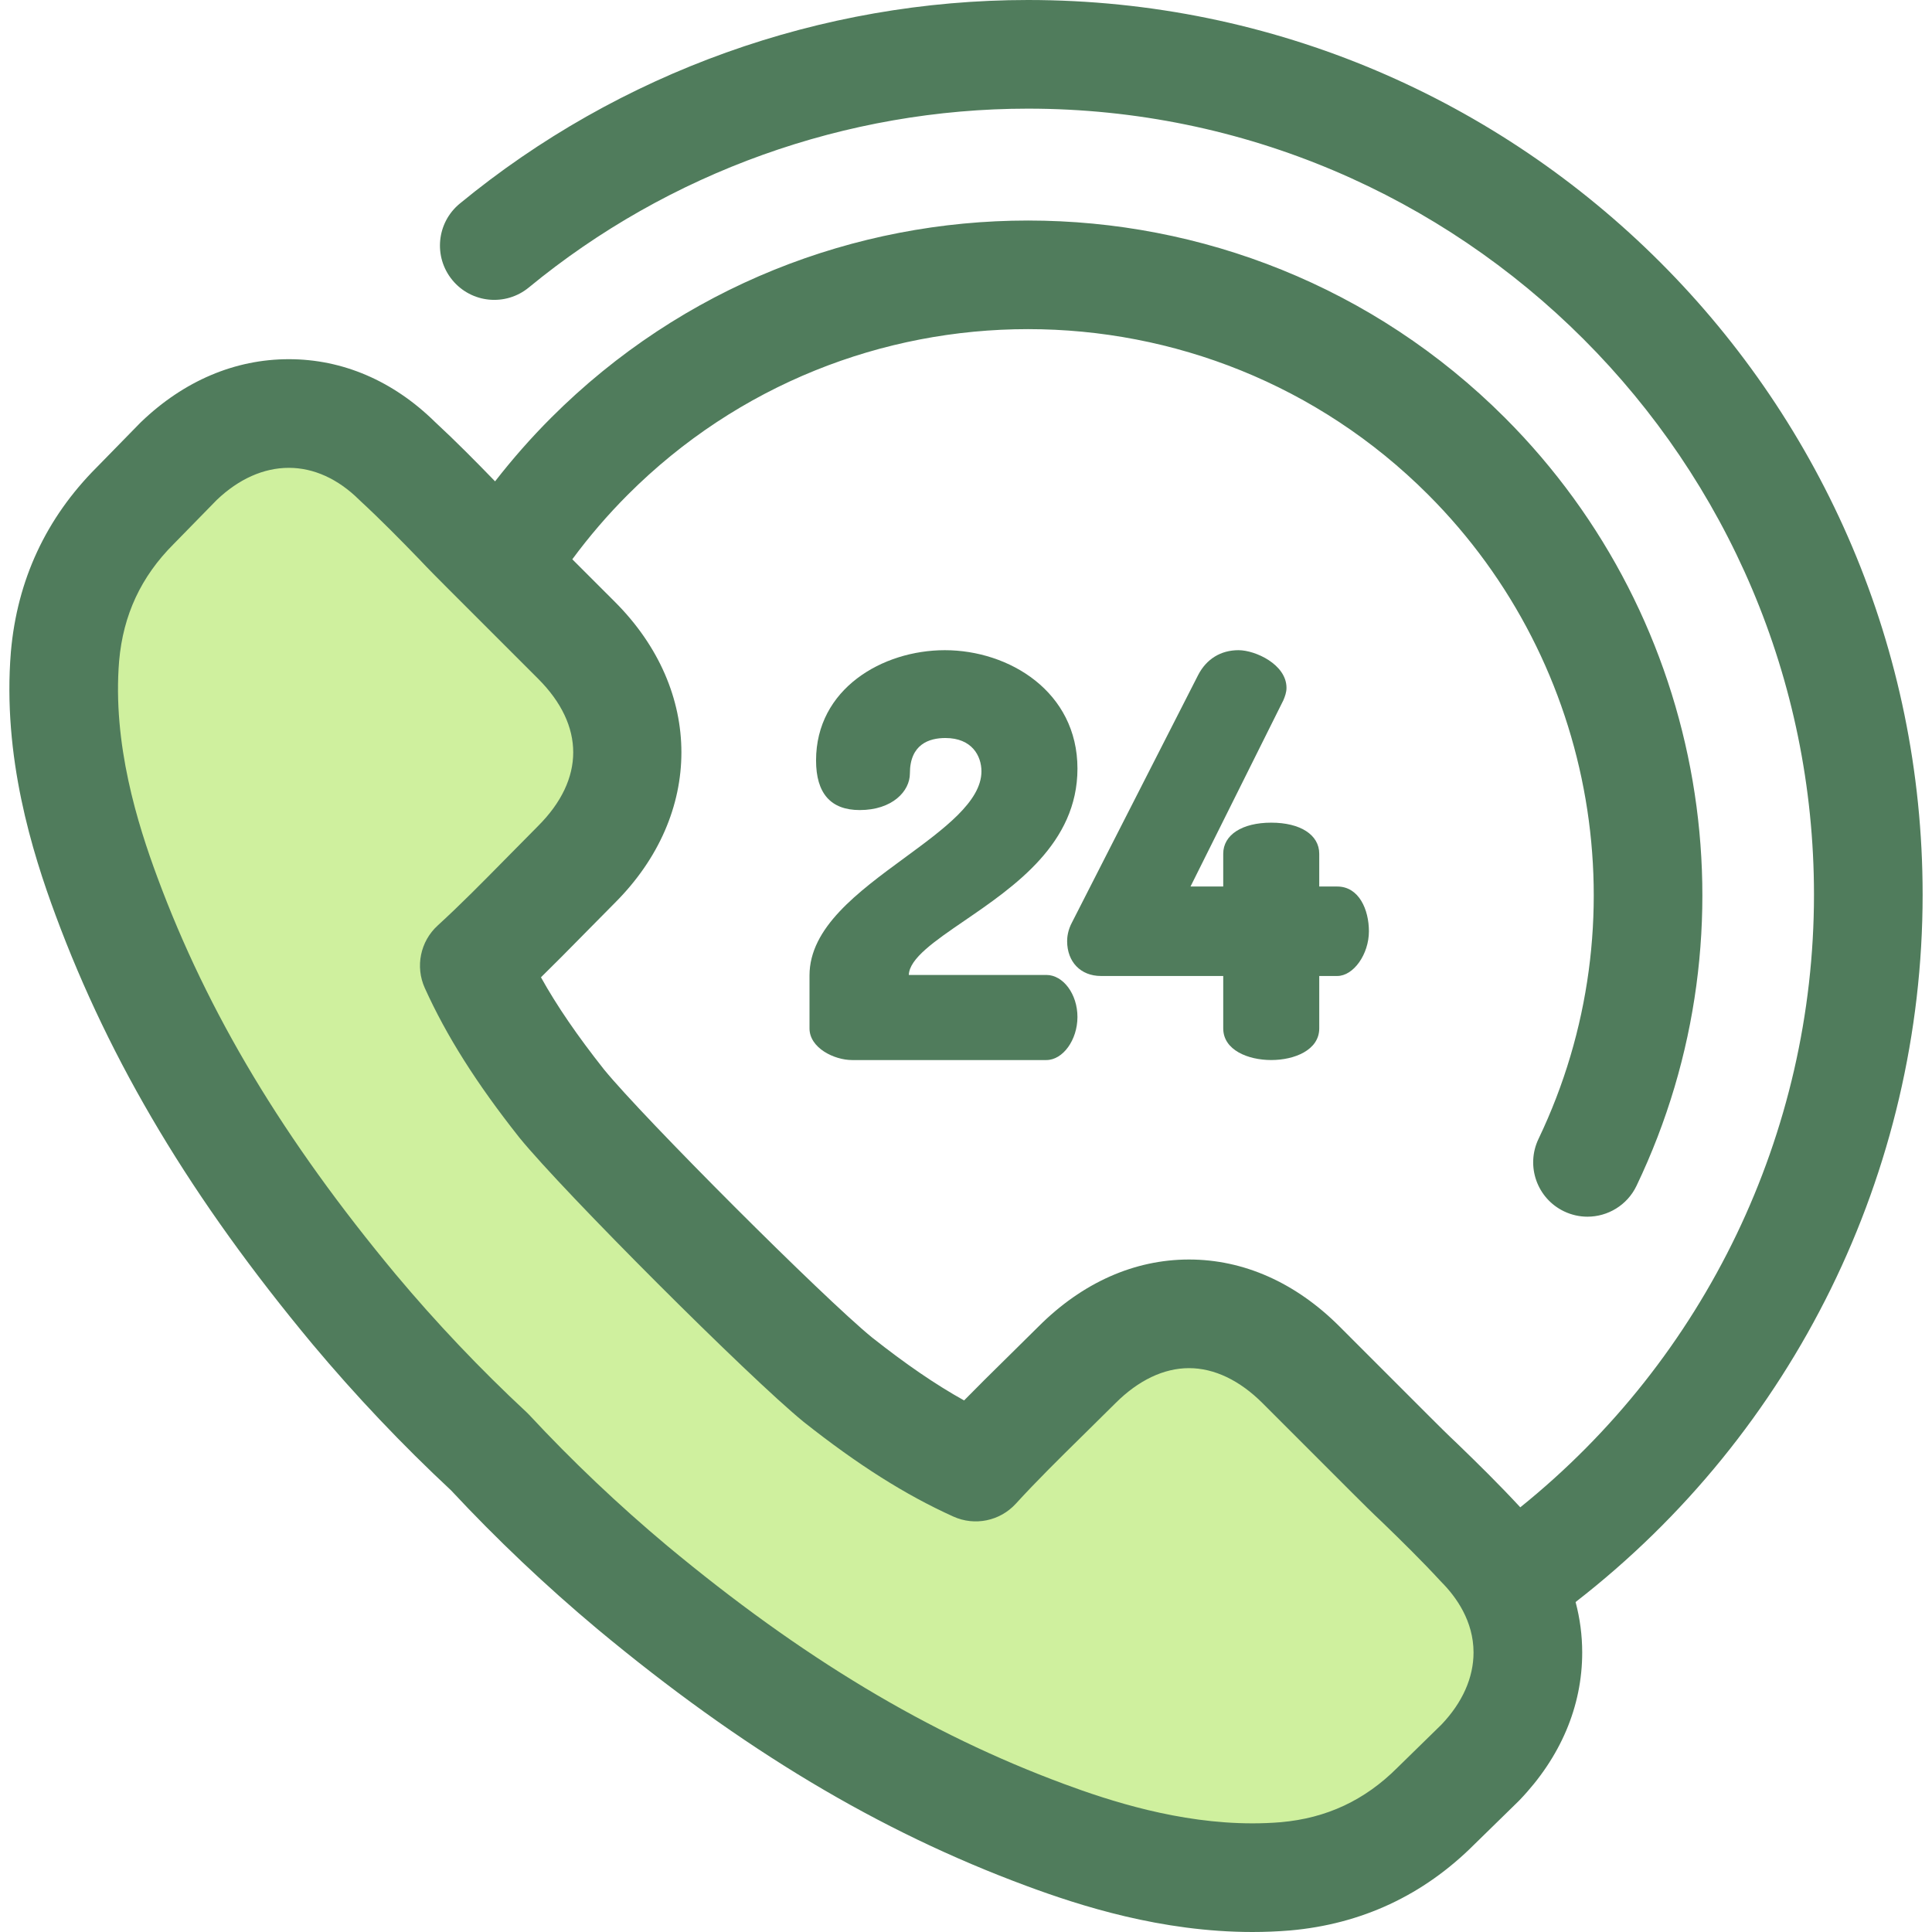
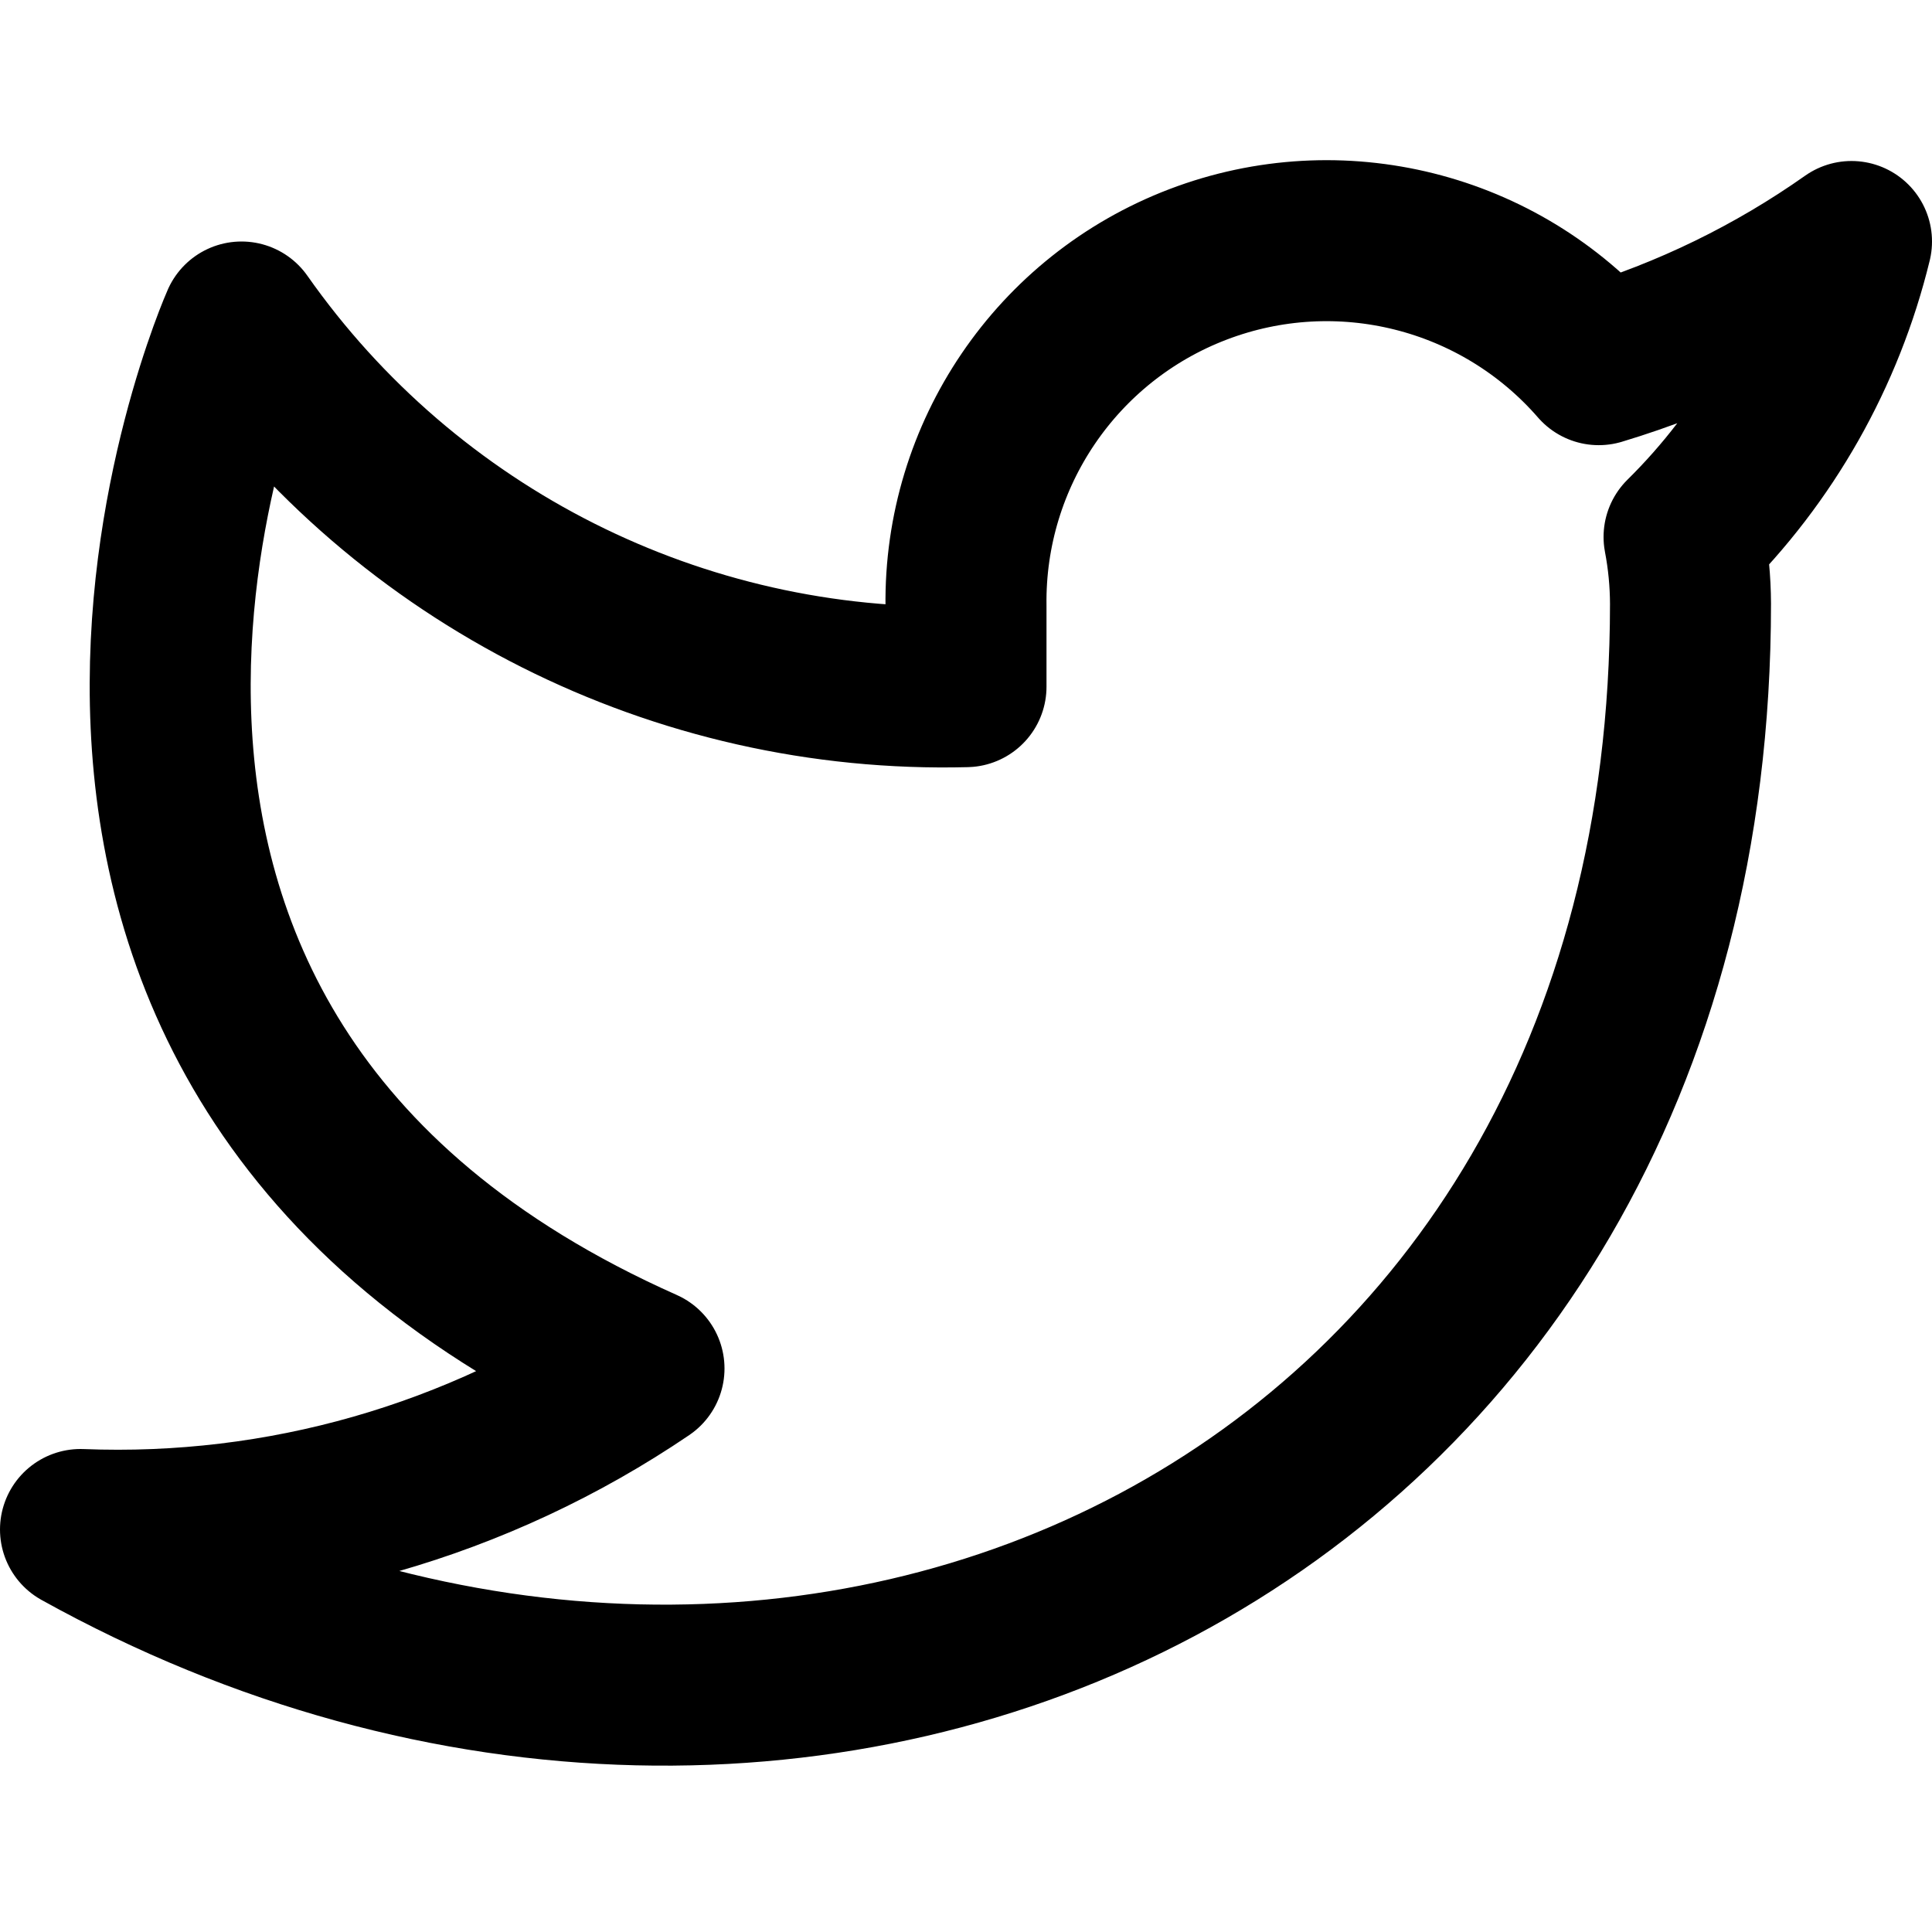
- <svg xmlns="http://www.w3.org/2000/svg" height="800px" width="800px" version="1.1" id="Layer_1" viewBox="0 0 512.001 512.001" xml:space="preserve">
-   <path style="fill:#CFF09E;" d="M404.902,437.937c0-10.462-4.372-20.412-12.605-28.733c-5.147-5.574-10.637-10.977-15.957-16.124  c-2.742-2.571-5.486-5.319-8.145-7.974l-23.416-23.42c-18.013-18.008-41.345-18.008-59.353,0c-2.404,2.404-4.89,4.804-7.29,7.208  c-6.432,6.344-13.126,12.866-19.559,19.897c-11.575-5.232-22.984-12.434-36.536-23.156c-13.448-10.944-62.248-59.746-73.192-73.192  c-10.721-13.553-17.925-24.96-23.156-36.536c7.031-6.432,13.551-13.126,19.897-19.559c2.404-2.4,4.804-4.886,7.208-7.29  c18.008-18.008,18.008-41.34,0-59.353l-23.418-23.413c-2.655-2.659-5.403-5.403-7.974-8.145  c-5.147-5.319-10.55-10.809-16.124-15.957c-8.322-8.233-18.272-12.605-28.733-12.605c-10.466,0-20.584,4.372-29.161,12.605  l-0.171,0.171l-11.372,11.628c-10.977,10.977-17.238,24.357-18.611,39.882c-2.057,25.044,5.318,48.374,10.98,63.64  c13.892,37.482,34.652,72.217,65.614,109.443c11.281,13.471,23.261,26.076,35.887,37.816c11.74,12.626,24.346,24.606,37.816,35.887  c37.227,30.962,71.961,51.721,109.443,65.614c15.264,5.662,38.596,13.037,63.64,10.98c15.525-1.373,28.905-7.634,39.882-18.611  l11.628-11.372l0.171-0.171C400.53,458.521,404.902,448.403,404.902,437.937z" />
-   <g>
-     <path style="fill:#507C5C;" d="M509.517,237.088C509.517,106.357,403.16,0,272.43,0C217.588,0,164.107,19.164,121.84,53.959   c-6.139,5.055-7.018,14.127-1.964,20.264c5.053,6.14,14.124,7.017,20.264,1.965c37.125-30.563,84.107-47.395,132.29-47.395   c114.853,0,208.295,93.44,208.295,208.295c0,63.244-28.863,122.953-77.833,162.367c-0.06-0.063-0.118-0.128-0.178-0.19   c-5.412-5.849-11.061-11.4-16.363-16.53c-0.053-0.053-0.108-0.105-0.164-0.157c-2.447-2.295-4.987-4.829-7.441-7.282   l-23.784-23.788c-11.598-11.595-25.379-17.723-39.857-17.723c-14.48,0-28.26,6.128-39.855,17.723   c-1.134,1.136-2.289,2.269-3.444,3.403c-1.294,1.273-2.588,2.545-3.776,3.734l-1.772,1.748c-3.539,3.485-7.149,7.041-10.764,10.737   c-7.61-4.237-15.452-9.617-24.435-16.718c-12.908-10.538-60.437-58.067-70.979-70.978c-7.103-8.985-12.483-16.826-16.72-24.439   c3.675-3.595,7.211-7.184,10.678-10.704l1.723-1.749c1.283-1.28,2.564-2.583,3.844-3.887c1.126-1.146,2.252-2.292,3.376-3.416   c23.464-23.463,23.464-56.24,0-79.712l-11.313-11.311c4.467-6.051,9.395-11.796,14.746-17.147c58.462-58.46,153.581-58.46,212.04,0   c44.898,44.896,56.658,113.519,29.268,170.755c-3.432,7.171-0.4,15.768,6.772,19.2c2.005,0.959,4.12,1.412,6.205,1.412   c5.368,0,10.524-3.019,12.996-8.186c32.652-68.232,18.633-150.029-34.881-203.544c-69.687-69.684-183.071-69.684-252.758,0   c-5.309,5.311-10.265,10.953-14.855,16.857c-4.988-5.15-10.351-10.59-15.973-15.791c-11.056-10.849-24.423-16.583-38.678-16.583   c-14.274,0-27.803,5.746-39.129,16.615c-0.071,0.069-0.141,0.138-0.21,0.207l-0.171,0.171c-0.037,0.037-0.075,0.076-0.112,0.114   l-11.323,11.577c-13.396,13.422-21.036,29.816-22.716,48.819c-2.285,27.832,5.658,53.178,11.829,69.822   c14.519,39.175,36.14,75.287,68.076,113.683c11.432,13.652,23.791,26.692,36.738,38.76c12.063,12.941,25.103,25.3,38.798,36.769   c38.36,31.904,74.472,53.527,113.643,68.044c14.156,5.249,35.77,12.23,59.926,12.231c0.001,0,0.001,0,0.003,0   c3.328,0,6.658-0.135,9.985-0.409c18.917-1.671,35.314-9.314,48.737-22.716l11.569-11.313c0.037-0.036,0.076-0.073,0.112-0.109   l0.171-0.171c0.071-0.071,0.14-0.143,0.209-0.212c10.871-11.324,16.616-24.855,16.616-39.132c0-4.568-0.596-9.044-1.753-13.383   C475.327,379.755,509.517,310.52,509.517,237.088z M382.005,457.029l-11.573,11.318c-0.039,0.036-0.078,0.076-0.115,0.114   c-8.645,8.645-18.774,13.371-30.879,14.441c-2.457,0.203-4.994,0.305-7.538,0.305c-0.001,0-0.003,0-0.003,0   c-19.526-0.001-37.838-5.956-49.918-10.436c-36.024-13.35-69.465-33.428-105.205-63.152   c-12.879-10.786-25.165-22.444-36.518-34.652c-0.238-0.256-0.484-0.502-0.74-0.74c-12.212-11.357-23.872-23.643-34.622-36.48   C75.14,301.972,55.063,268.53,41.71,232.504c-5.219-14.069-11.946-35.336-10.138-57.366c1.08-12.195,5.806-22.326,14.451-30.969   c0.037-0.037,0.076-0.076,0.114-0.114l11.317-11.573c5.835-5.563,12.434-8.501,19.094-8.501c6.591,0,13.026,2.92,18.61,8.443   c0.118,0.115,0.236,0.229,0.358,0.341c5.338,4.931,10.587,10.269,15.466,15.31c2.574,2.741,5.237,5.409,7.813,7.988l23.823,23.82   c12.389,12.392,12.391,26.604,0,38.995c-1.185,1.186-2.37,2.391-3.554,3.598c-1.212,1.234-2.426,2.469-3.723,3.763l-1.818,1.844   c-5.633,5.718-11.458,11.632-17.546,17.201c-4.592,4.201-5.964,10.878-3.402,16.55c5.723,12.661,13.661,25.225,24.983,39.539   c0.042,0.052,0.083,0.104,0.125,0.155c11.678,14.349,60.921,63.591,75.271,75.269c0.052,0.042,0.104,0.085,0.155,0.125   c14.313,11.323,26.876,19.262,39.538,24.983c5.674,2.565,12.351,1.191,16.551-3.4c5.589-6.108,11.521-11.953,17.26-17.604   l1.869-1.843c1.205-1.206,2.43-2.411,3.658-3.618c1.214-1.192,2.429-2.385,3.622-3.579c6.077-6.078,12.817-9.29,19.494-9.29   c6.677,0,13.419,3.213,19.498,9.29l23.797,23.803c2.588,2.583,5.262,5.253,8.012,7.834c5.029,4.866,10.36,10.106,15.31,15.466   c0.111,0.121,0.226,0.24,0.343,0.358c3.851,3.893,8.442,10.282,8.442,18.609C390.504,444.598,387.566,451.196,382.005,457.029z" />
-     <path style="fill:#507C5C;" d="M277.301,258.372h-36.456c0.14-4.374,6.873-8.983,14.658-14.313   c13.381-9.159,30.035-20.559,30.035-40.37c0-20.384-18.106-31.382-35.143-31.382c-16.546,0-34.131,10.239-34.131,29.213   c0,8.728,3.891,13.155,11.566,13.155c8.639,0,13.301-4.99,13.301-9.684c0-7.777,5.116-9.409,9.409-9.409   c7.05,0,9.553,4.758,9.553,8.831c0,7.97-9.902,15.238-20.387,22.933c-12.378,9.087-25.178,18.48-25.178,31.165v14.031   c0,5.193,6.568,8.383,11.275,8.383h51.495c4.388,0,8.238-5.337,8.238-11.421C285.538,263.47,281.766,258.372,277.301,258.372z" />
-     <path style="fill:#507C5C;" d="M354.393,234.938h-4.78v-8.685c0-5.004-4.994-8.238-12.722-8.238   c-7.728,0-12.722,3.233-12.722,8.238v8.685h-8.672l24.599-49.342c0.436-1.016,0.839-2.122,0.839-3.315   c0-6.188-8.238-9.975-12.722-9.975c-4.699,0-8.491,2.331-10.685,6.57l-33.394,65.49c-1.16,2.123-1.333,4.061-1.333,5.029   c0,5.534,3.6,9.251,8.96,9.251h32.409v13.892c0,5.76,6.595,8.383,12.722,8.383c6.127,0,12.722-2.623,12.722-8.383v-13.892h4.78   c4.309,0,8.383-5.761,8.383-11.854C362.775,241.084,360.152,234.938,354.393,234.938z" />
-   </g>
+ <svg xmlns="http://www.w3.org/2000/svg" width="24" height="24" viewBox="0 0 24 24" fill="none">
+   <path d="M23 3a10.9 10.9 0 0 1-3.14 1.53 4.48 4.48 0 0 0-7.86 3v1A10.66 10.66 0 0 1 3 4s-4 9 5 13a11.64 11.64 0 0 1-7 2c9 5 20 0 20-11.5a4.5 4.5 0 0 0-.08-.83A7.72 7.72 0 0 0 23 3z" stroke="currentColor" stroke-width="2" stroke-linecap="round" stroke-linejoin="round" />
</svg>
